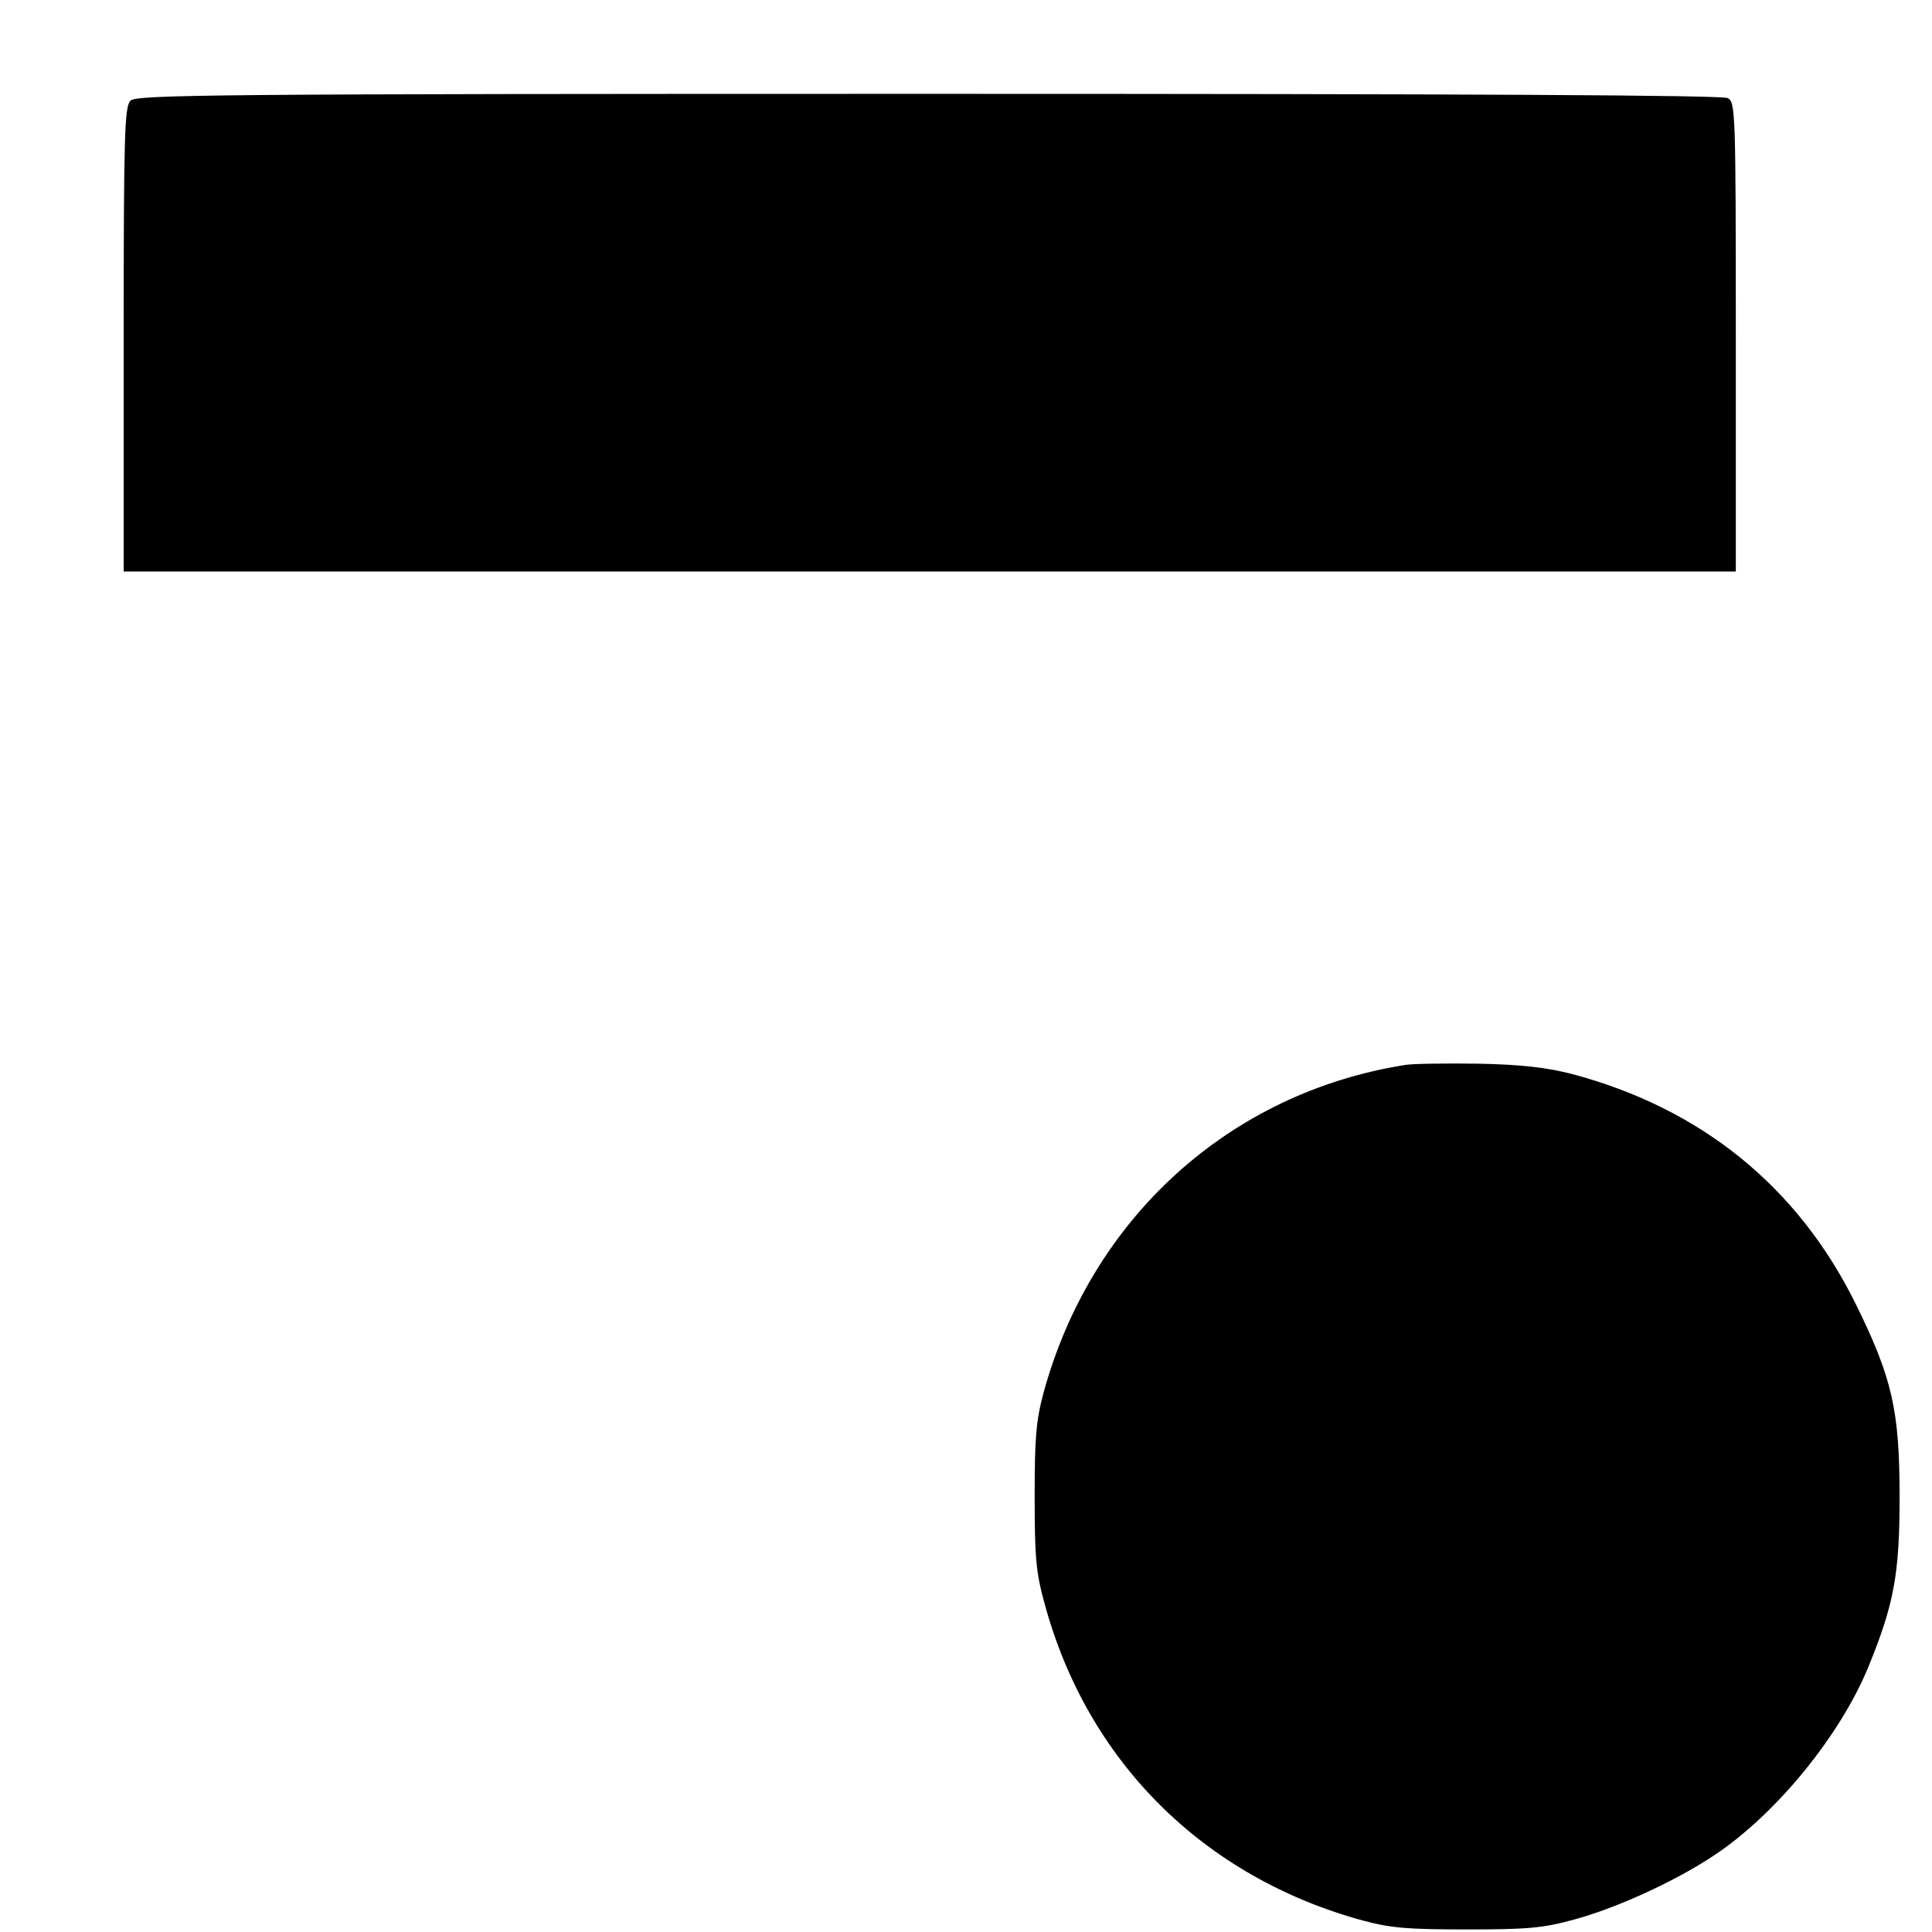
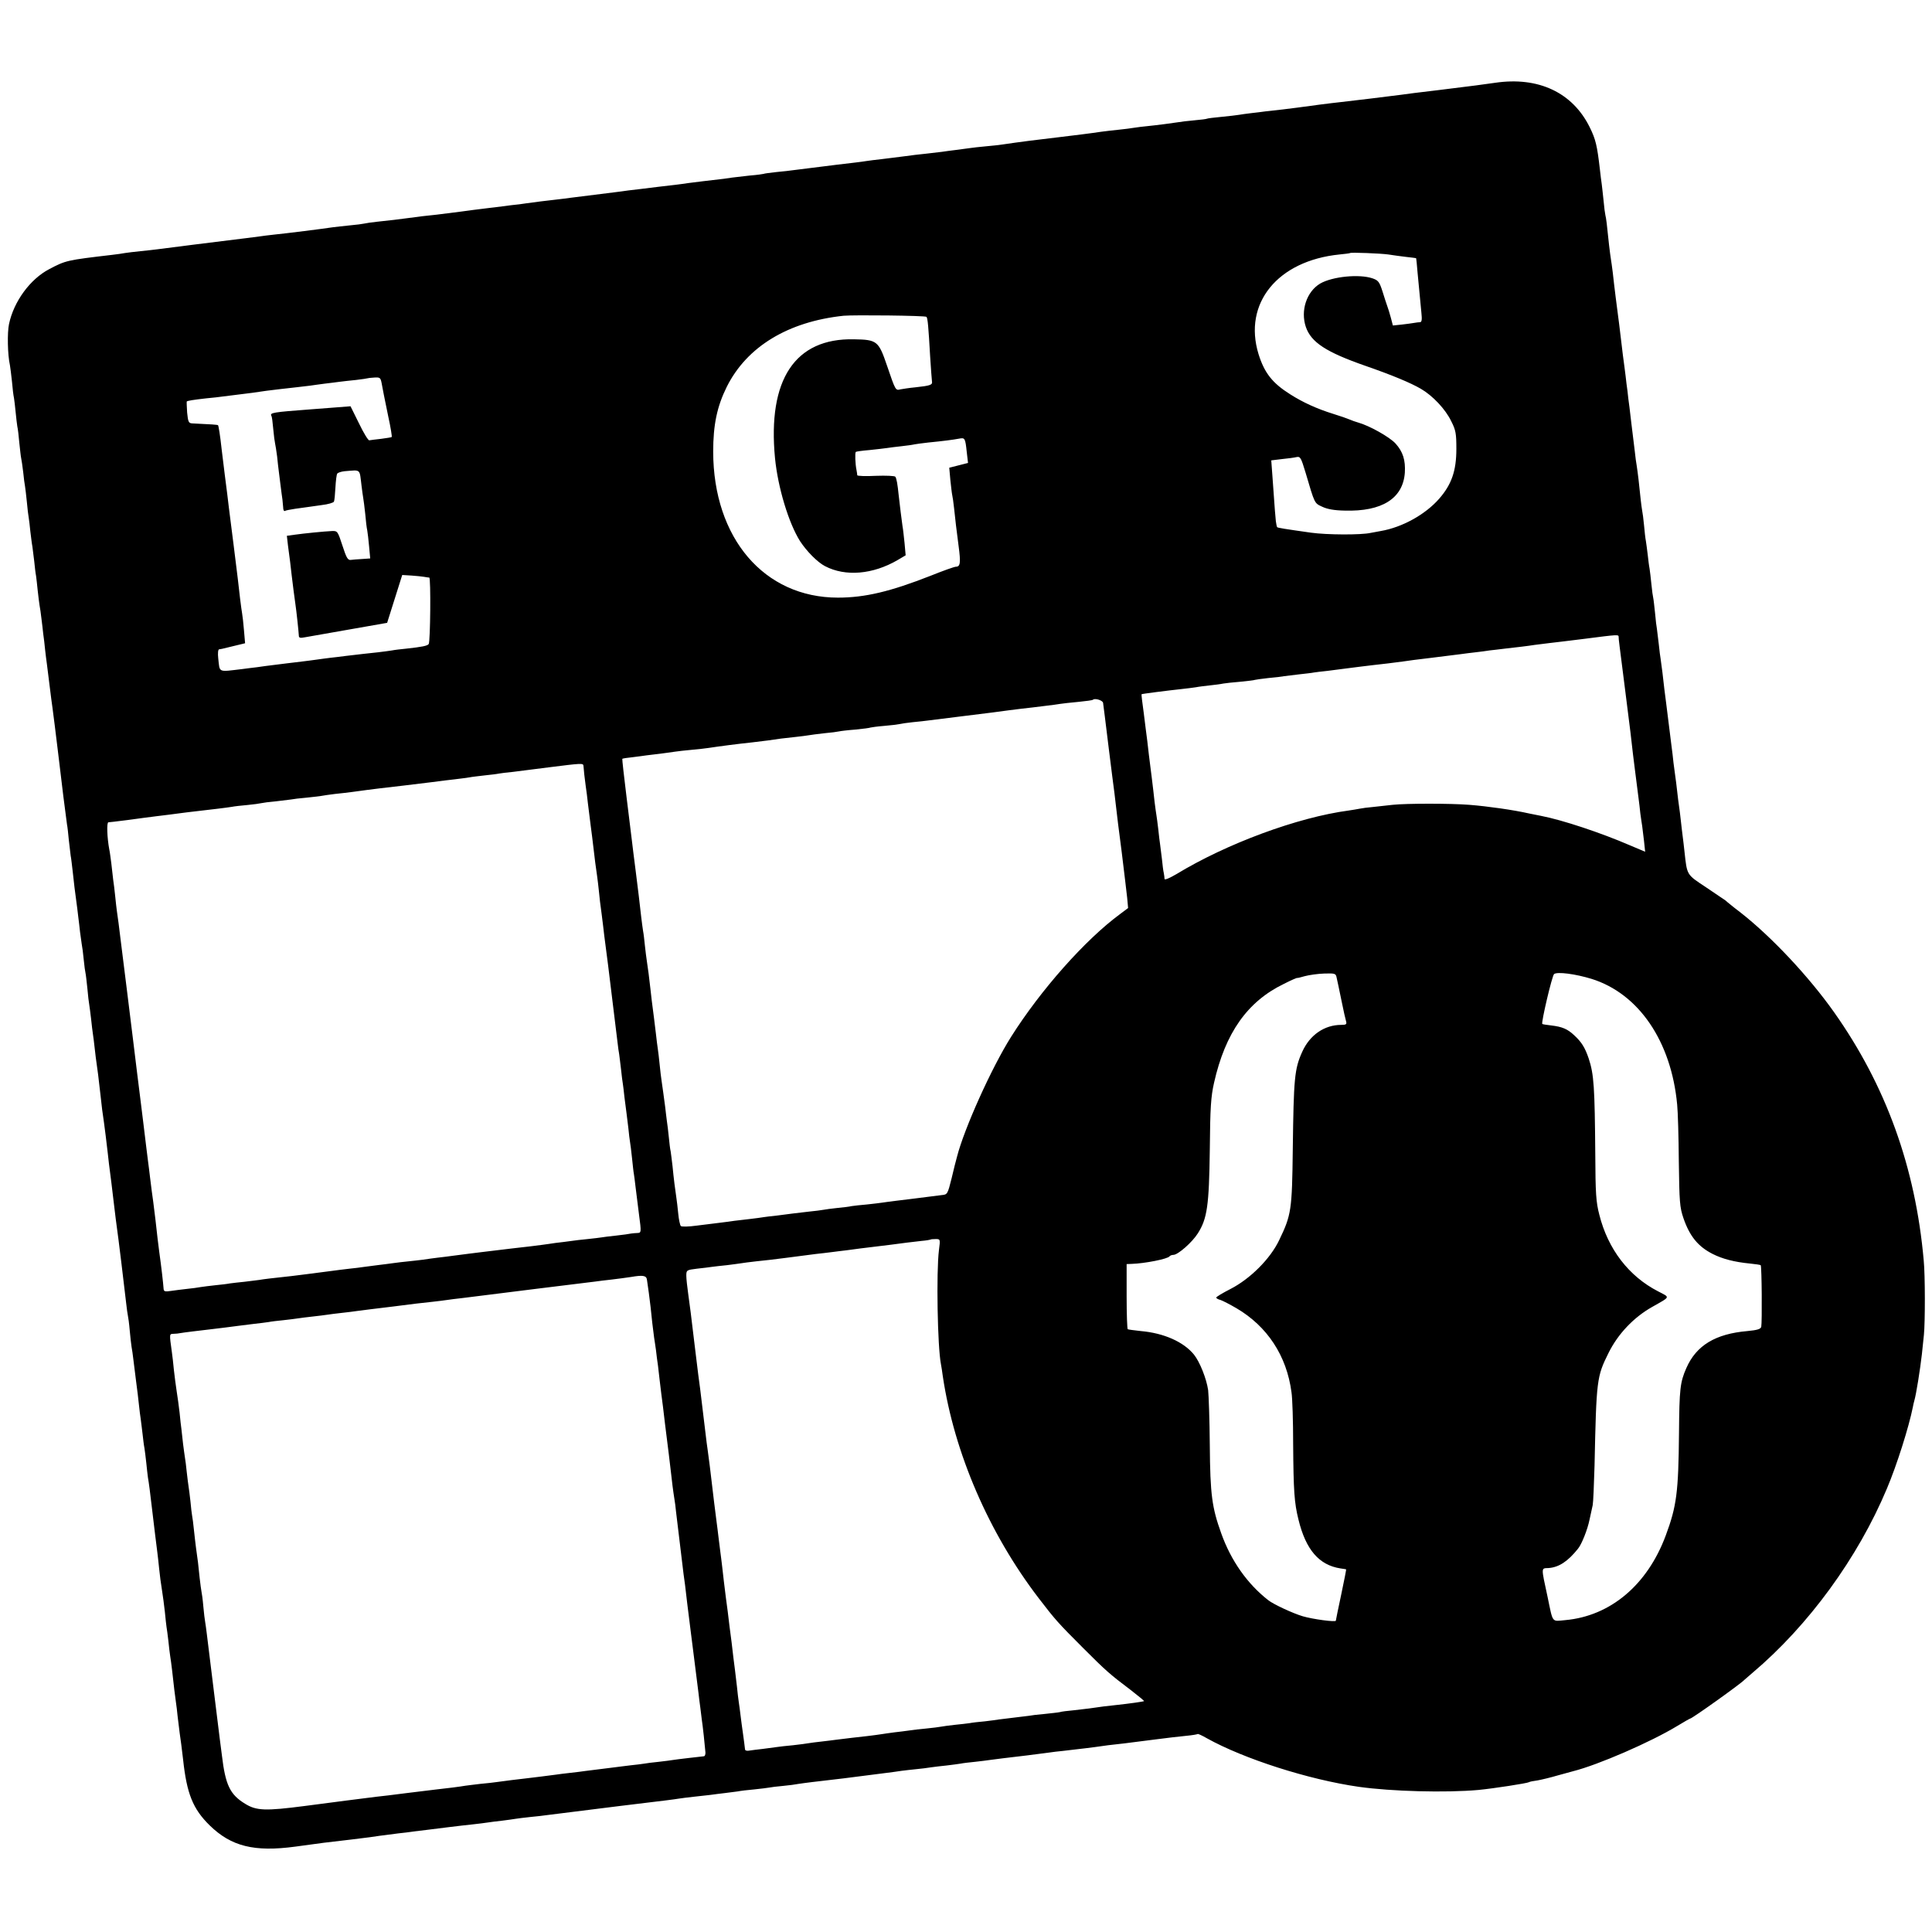
- <svg xmlns="http://www.w3.org/2000/svg" version="1.0" width="453pt" height="453pt" viewBox="0 0 453 453" preserveAspectRatio="xMidYMid meet">
-   <g transform="translate(0,453) scale(0.1,-0.1)" fill="#000000" stroke="none">
-     <path d="M306 4294 c-14 -14 -16 -78 -16 -560 l0 -544 1890 0 1890 0 0 550 c0 533 -1 550 -19 560 -13 7 -615 10 -1875 10 -1673 0 -1856 -2 -1870 -16z" />
-     <path d="M3295 2033 c-412 -65 -736 -359 -848 -768 -18 -67 -21 -107 -21 -245 0 -141 3 -177 23 -249 100 -371 373 -642 746 -744 67 -18 107 -21 245 -21 140 0 178 3 250 23 101 27 242 92 331 152 144 96 294 280 360 441 60 147 73 217 73 398 0 203 -17 279 -104 455 -136 274 -363 457 -665 537 -59 15 -117 22 -220 24 -77 1 -153 0 -170 -3z" />
+ <svg xmlns="http://www.w3.org/2000/svg" version="1.0" width="1050pt" height="1050pt" viewBox="0 0 1050 1050" preserveAspectRatio="xMidYMid meet">
+   <g transform="translate(0,1050) scale(0.1,-0.1)" fill="#000000" stroke="none">
+     <path d="M8125 10050 c-67 -10 -109 -15 -310 -40 -93 -11 -183 -22 -200 -25 -54 -7 -289 -36 -330 -40 -40 -4 -188 -23 -235 -30 -14 -2 -50 -6 -80 -10 -30 -3 -71 -8 -90 -10 -19 -3 -56 -7 -81 -10 -25 -3 -55 -7 -65 -9 -11 -2 -54 -7 -95 -11 -40 -4 -76 -8 -79 -10 -3 -2 -35 -6 -70 -9 -36 -3 -74 -8 -85 -10 -23 -4 -123 -17 -174 -22 -19 -2 -48 -5 -65 -8 -17 -3 -56 -8 -86 -11 -30 -3 -73 -8 -95 -11 -59 -9 -150 -20 -225 -29 -28 -3 -105 -13 -165 -20 -48 -6 -111 -15 -145 -20 -14 -2 -54 -7 -90 -10 -36 -3 -76 -8 -90 -10 -14 -2 -47 -6 -75 -10 -27 -3 -61 -8 -75 -10 -14 -2 -52 -6 -85 -10 -33 -3 -89 -10 -125 -15 -36 -5 -90 -11 -120 -15 -30 -3 -66 -8 -80 -10 -30 -5 -84 -11 -160 -20 -30 -4 -66 -8 -80 -10 -14 -2 -50 -6 -80 -10 -30 -4 -66 -8 -80 -10 -14 -2 -54 -7 -90 -10 -36 -4 -67 -8 -70 -10 -3 -1 -36 -6 -75 -9 -38 -4 -81 -9 -95 -11 -24 -4 -45 -7 -160 -20 -30 -4 -66 -8 -80 -10 -37 -6 -98 -13 -160 -20 -81 -10 -120 -15 -165 -20 -22 -3 -56 -8 -75 -10 -37 -5 -182 -23 -240 -30 -19 -3 -55 -7 -80 -10 -53 -6 -111 -13 -160 -20 -19 -3 -55 -8 -80 -10 -25 -3 -63 -8 -85 -11 -22 -2 -56 -7 -75 -9 -19 -2 -71 -9 -115 -15 -116 -15 -165 -21 -209 -25 -21 -3 -56 -7 -77 -10 -51 -7 -101 -13 -169 -20 -30 -3 -62 -8 -70 -10 -8 -2 -44 -7 -80 -10 -36 -4 -76 -8 -90 -10 -60 -9 -250 -33 -320 -40 -30 -3 -66 -8 -80 -10 -14 -2 -45 -6 -70 -9 -132 -16 -459 -57 -486 -61 -17 -2 -57 -7 -90 -10 -32 -3 -70 -8 -84 -10 -14 -3 -45 -7 -70 -10 -247 -29 -252 -30 -343 -78 -103 -54 -192 -175 -218 -298 -10 -46 -8 -166 5 -224 2 -11 7 -51 11 -88 3 -37 8 -78 11 -90 2 -12 6 -46 9 -77 3 -31 7 -65 9 -77 3 -12 8 -53 11 -90 4 -37 8 -75 10 -83 2 -8 7 -42 11 -75 3 -33 8 -68 10 -78 2 -10 6 -48 10 -85 3 -36 8 -75 10 -85 2 -11 6 -45 9 -76 4 -31 8 -67 11 -81 2 -14 6 -50 10 -80 3 -30 7 -66 10 -80 2 -14 6 -50 9 -80 3 -30 8 -66 10 -80 3 -14 7 -45 10 -70 3 -25 8 -63 10 -85 3 -22 8 -60 10 -85 3 -25 7 -61 10 -80 2 -19 9 -73 15 -120 6 -47 12 -98 15 -115 4 -28 19 -149 30 -240 17 -148 45 -370 49 -395 3 -14 7 -52 10 -85 4 -33 8 -71 10 -85 3 -14 7 -52 11 -85 7 -68 13 -114 20 -165 3 -19 7 -55 10 -80 3 -25 8 -63 10 -85 3 -22 7 -51 9 -65 3 -14 8 -52 11 -85 3 -33 8 -67 10 -75 2 -8 6 -46 10 -83 3 -37 8 -77 10 -87 2 -10 6 -45 10 -77 3 -32 8 -69 10 -83 2 -14 7 -50 10 -80 3 -30 8 -66 10 -80 4 -24 11 -80 21 -170 5 -51 13 -113 19 -150 4 -26 14 -110 21 -170 3 -32 7 -62 19 -155 2 -16 9 -73 15 -125 6 -52 13 -106 15 -120 5 -29 43 -343 51 -415 3 -27 7 -57 9 -65 2 -8 7 -44 10 -80 3 -36 8 -76 10 -90 3 -14 7 -45 10 -70 3 -25 10 -79 15 -120 6 -41 12 -97 15 -124 3 -27 7 -63 10 -80 2 -17 7 -53 10 -81 3 -27 7 -61 10 -75 2 -14 7 -50 10 -80 3 -30 7 -66 9 -80 5 -27 13 -90 21 -160 14 -116 24 -202 30 -246 2 -17 7 -57 10 -90 3 -32 10 -84 15 -114 5 -30 12 -84 16 -120 3 -36 8 -73 9 -82 2 -9 6 -43 10 -75 3 -33 8 -70 10 -84 2 -13 7 -46 10 -74 10 -92 16 -140 21 -175 3 -19 7 -53 9 -75 8 -69 16 -129 20 -155 2 -14 6 -51 10 -82 20 -186 53 -269 145 -359 117 -114 242 -145 465 -115 88 12 131 18 155 21 80 9 228 27 249 30 25 4 68 10 156 21 28 3 64 7 80 10 17 2 50 6 75 9 25 3 79 10 120 15 41 5 100 12 130 15 30 3 66 8 80 10 14 2 49 7 79 10 30 4 62 8 72 10 10 2 46 6 81 10 35 3 74 8 88 10 14 2 50 6 80 10 30 4 66 8 80 10 14 2 122 15 240 30 266 32 289 35 320 40 14 2 50 7 80 10 30 3 71 8 90 10 19 3 55 7 79 10 23 3 55 7 70 9 14 3 55 8 91 11 36 4 72 8 81 10 8 2 42 6 75 9 32 3 70 8 84 11 14 2 48 7 75 10 28 3 104 12 170 20 117 15 143 18 235 30 25 3 61 8 80 11 19 2 55 7 80 9 25 2 61 7 80 10 19 3 58 7 85 10 28 3 61 8 75 10 14 3 50 7 80 10 30 3 66 8 80 10 14 2 45 6 70 9 95 11 177 21 250 31 19 3 53 7 75 9 122 14 152 18 175 21 39 6 100 14 160 20 30 4 105 13 165 21 61 8 137 17 170 20 33 3 62 8 64 10 2 2 24 -8 50 -23 201 -112 553 -225 826 -264 177 -25 472 -33 650 -17 83 8 263 36 274 42 4 3 25 7 48 10 22 4 72 16 109 27 38 10 76 21 84 23 135 34 421 158 566 246 36 22 68 40 70 40 10 0 275 189 294 210 3 3 23 20 45 39 304 257 572 624 730 1001 53 125 119 333 141 443 2 10 5 26 8 35 10 33 32 172 41 252 3 30 8 78 11 105 7 68 7 325 -1 405 -45 506 -205 950 -488 1350 -136 192 -338 408 -508 541 -24 18 -49 38 -56 44 -7 5 -18 15 -25 21 -7 5 -56 38 -108 73 -104 69 -101 63 -115 191 -3 30 -8 69 -10 85 -2 17 -7 55 -10 85 -3 30 -8 66 -10 80 -2 14 -7 50 -10 80 -3 30 -8 66 -10 80 -2 14 -6 48 -10 75 -3 28 -7 66 -10 85 -2 19 -9 73 -15 120 -6 47 -13 101 -15 120 -6 46 -12 91 -20 165 -4 33 -9 67 -10 75 -2 8 -6 44 -10 80 -4 36 -9 73 -10 82 -2 9 -7 48 -10 85 -4 37 -8 75 -10 83 -2 8 -7 42 -10 75 -3 33 -8 71 -10 85 -3 14 -7 48 -10 75 -3 28 -8 61 -10 75 -3 14 -7 52 -10 85 -3 33 -8 71 -11 85 -4 24 -8 60 -19 165 -3 28 -8 61 -10 75 -3 14 -7 48 -10 75 -3 28 -8 68 -11 90 -5 43 -9 70 -18 150 -4 28 -9 68 -11 90 -3 22 -8 58 -10 80 -3 22 -9 74 -15 115 -5 41 -12 98 -15 125 -3 28 -8 64 -10 80 -5 36 -22 169 -30 244 -4 30 -8 62 -10 72 -2 10 -6 44 -10 76 -12 118 -16 148 -20 163 -2 8 -7 44 -10 80 -4 36 -8 76 -10 90 -2 14 -7 50 -10 80 -15 130 -23 163 -55 228 -93 189 -279 277 -515 242z m-580 -933 c22 -4 65 -9 95 -13 30 -3 56 -7 56 -7 1 -1 5 -36 8 -77 9 -97 15 -158 21 -220 4 -37 2 -50 -7 -51 -7 0 -22 -2 -33 -4 -11 -2 -41 -6 -67 -9 l-48 -5 -11 42 c-6 23 -15 51 -19 62 -4 11 -16 47 -26 80 -17 53 -23 61 -54 72 -73 25 -219 10 -285 -28 -74 -44 -108 -147 -78 -236 29 -84 111 -137 323 -211 147 -51 247 -93 302 -125 64 -37 134 -111 165 -176 25 -49 28 -67 28 -151 0 -119 -26 -193 -93 -270 -75 -86 -201 -156 -318 -176 -16 -3 -40 -7 -54 -10 -52 -12 -239 -11 -325 1 -141 20 -180 26 -184 30 -2 3 -5 17 -7 32 -3 27 -5 52 -19 250 l-6 81 58 7 c32 3 68 8 80 11 20 4 24 -4 48 -83 51 -173 48 -167 91 -187 27 -13 65 -20 122 -21 203 -6 317 66 327 206 4 68 -10 114 -51 159 -32 35 -142 97 -204 114 -14 4 -34 11 -45 16 -11 5 -51 19 -90 31 -87 27 -164 62 -233 106 -97 61 -140 116 -172 218 -85 276 103 508 440 542 30 3 56 6 58 8 5 4 164 -2 207 -8z m-2510 -339 c7 -6 11 -56 20 -213 4 -66 9 -128 10 -137 4 -20 -8 -24 -90 -33 -33 -3 -70 -9 -81 -11 -27 -7 -27 -7 -73 128 -46 135 -54 142 -180 144 -320 7 -470 -218 -429 -646 16 -161 74 -352 136 -451 36 -55 95 -115 136 -136 111 -58 260 -45 394 33 l44 26 -6 67 c-4 36 -8 77 -11 91 -5 34 -15 116 -21 170 -6 59 -11 88 -18 99 -3 5 -51 7 -106 5 -55 -3 -100 -1 -101 3 0 5 -2 17 -4 28 -7 33 -9 94 -4 99 2 2 36 7 74 10 39 4 81 9 95 11 14 2 50 7 80 10 30 3 62 8 70 10 8 2 42 6 75 10 82 8 135 15 167 21 32 6 34 4 42 -72 l7 -60 -51 -13 -51 -13 6 -67 c4 -36 8 -73 10 -81 2 -8 7 -40 10 -70 8 -75 12 -111 25 -209 12 -90 9 -111 -15 -111 -8 0 -70 -22 -137 -49 -219 -86 -357 -119 -504 -119 -401 0 -677 323 -678 793 0 147 21 246 74 353 109 218 333 354 635 386 55 5 444 1 450 -6z m-2961 -360 c9 -49 12 -64 36 -181 13 -59 21 -109 19 -112 -2 -2 -28 -6 -58 -10 -29 -3 -58 -7 -64 -8 -6 -1 -31 40 -56 92 l-46 93 -90 -7 c-49 -4 -108 -8 -130 -10 -200 -15 -220 -18 -210 -35 3 -4 7 -36 10 -71 3 -35 8 -71 10 -79 2 -8 7 -40 11 -70 3 -30 7 -66 9 -80 2 -14 6 -50 10 -80 4 -30 8 -64 10 -75 1 -11 3 -30 4 -43 0 -13 4 -21 9 -19 4 3 30 8 57 12 28 4 57 8 65 9 8 1 44 6 78 11 35 4 65 13 67 19 3 6 6 41 8 77 2 36 6 70 10 75 3 5 21 11 39 13 92 7 81 16 93 -80 3 -25 7 -54 9 -65 2 -10 7 -50 11 -87 3 -37 8 -78 11 -90 2 -12 7 -51 10 -87 l6 -65 -43 -3 c-24 -1 -53 -4 -63 -5 -16 -2 -24 13 -45 78 -25 77 -27 80 -56 79 -44 -2 -154 -13 -203 -20 l-43 -6 6 -52 c11 -80 14 -107 20 -161 7 -59 15 -120 20 -155 6 -39 18 -153 19 -173 0 -14 6 -16 36 -10 19 3 127 22 239 42 l205 36 41 130 41 130 50 -3 c27 -2 58 -5 69 -7 11 -2 24 -4 28 -4 9 -1 6 -347 -3 -361 -6 -10 -38 -16 -120 -25 -30 -3 -66 -7 -80 -10 -14 -2 -47 -7 -75 -10 -52 -5 -106 -12 -177 -20 -24 -3 -61 -8 -83 -10 -22 -3 -56 -7 -75 -10 -19 -3 -54 -7 -77 -10 -24 -3 -61 -7 -83 -10 -22 -3 -58 -7 -80 -10 -22 -3 -59 -7 -82 -11 -24 -3 -60 -7 -80 -10 -136 -16 -123 -22 -132 59 -3 26 -1 48 5 48 5 1 12 2 17 3 4 1 33 8 66 16 l58 14 -6 70 c-3 39 -8 80 -10 91 -2 11 -7 47 -11 80 -10 89 -13 115 -35 290 -11 88 -23 180 -26 205 -3 25 -7 59 -9 75 -5 35 -21 167 -30 240 -9 83 -17 130 -20 134 -3 3 -37 5 -141 10 -19 1 -22 9 -27 59 -2 31 -3 58 -2 60 4 4 34 9 105 17 36 3 76 8 90 10 14 2 50 6 80 10 30 4 66 8 80 10 51 8 106 15 150 20 65 7 131 15 165 19 17 3 53 7 80 11 28 3 64 8 80 10 17 2 57 7 90 10 33 4 61 8 62 9 1 1 18 3 36 4 32 2 35 0 41 -30z m6723 -1380 c0 -14 3 -33 34 -278 32 -252 34 -269 44 -360 4 -30 8 -66 10 -80 3 -23 7 -52 20 -157 3 -24 8 -62 10 -85 3 -24 8 -54 10 -68 2 -14 6 -51 10 -82 l6 -57 -83 35 c-157 68 -368 138 -483 160 -11 2 -40 8 -65 13 -84 19 -223 39 -325 47 -101 8 -341 8 -416 0 -35 -4 -84 -9 -109 -12 -25 -2 -56 -6 -70 -9 -14 -3 -41 -7 -60 -10 -278 -37 -664 -180 -937 -346 -36 -21 -63 -33 -64 -26 0 7 -2 21 -4 32 -3 11 -7 45 -10 75 -4 30 -8 66 -10 80 -2 14 -7 51 -10 83 -4 32 -8 66 -10 76 -2 10 -6 42 -10 72 -3 30 -10 88 -15 129 -15 117 -19 151 -25 205 -4 28 -12 95 -19 150 -8 55 -13 101 -12 102 1 2 141 20 216 28 30 3 66 8 80 10 14 3 48 7 75 10 28 3 60 7 73 10 12 2 55 7 94 10 40 4 75 8 78 10 3 1 36 6 73 10 37 3 76 8 85 10 9 1 46 6 82 10 36 4 72 8 80 10 8 1 42 6 75 9 33 4 71 9 85 11 39 5 132 17 160 20 38 4 131 15 165 20 17 3 86 12 155 20 69 9 141 18 160 20 19 3 55 7 80 10 25 3 59 7 75 10 17 2 55 6 85 10 62 7 123 14 160 20 14 2 50 6 80 10 30 3 116 14 190 23 186 24 187 24 187 10z m-2802 -358 c1 -8 5 -40 9 -70 9 -78 36 -288 41 -330 8 -59 16 -123 21 -169 2 -24 16 -132 30 -240 13 -108 27 -221 30 -251 l5 -55 -44 -33 c-190 -140 -431 -412 -592 -667 -106 -168 -255 -499 -294 -652 -6 -21 -19 -73 -29 -116 -22 -88 -23 -89 -54 -92 -74 -9 -127 -16 -158 -20 -19 -2 -60 -7 -90 -11 -30 -4 -64 -8 -75 -10 -11 -2 -48 -6 -83 -10 -35 -3 -72 -7 -84 -9 -11 -3 -46 -7 -77 -10 -31 -3 -65 -8 -76 -10 -11 -2 -47 -7 -80 -10 -33 -4 -71 -8 -85 -10 -14 -2 -52 -7 -85 -11 -33 -3 -67 -8 -75 -9 -9 -2 -43 -6 -75 -10 -33 -4 -71 -8 -85 -10 -14 -2 -47 -7 -75 -10 -27 -3 -85 -11 -129 -16 -43 -6 -82 -7 -86 -2 -4 4 -11 35 -14 68 -3 33 -8 71 -10 85 -6 38 -15 109 -21 173 -4 32 -8 67 -10 79 -3 11 -7 46 -10 77 -3 31 -8 72 -11 91 -2 19 -7 53 -9 75 -6 44 -14 106 -20 145 -2 14 -7 52 -10 85 -3 33 -8 71 -10 85 -2 14 -7 50 -10 80 -4 30 -9 71 -11 90 -11 84 -14 108 -19 155 -6 56 -14 117 -20 155 -2 14 -7 50 -10 80 -3 30 -7 66 -10 80 -2 14 -7 48 -10 75 -5 47 -21 182 -30 250 -12 95 -16 124 -20 160 -3 22 -16 132 -30 244 -14 112 -24 205 -23 207 2 2 28 6 58 9 30 4 64 8 75 10 11 1 45 5 75 9 30 4 66 9 80 11 14 2 54 7 90 10 36 3 76 8 90 10 66 10 159 22 235 30 28 3 68 8 90 11 22 3 54 8 70 10 17 2 53 6 80 9 28 3 59 7 70 9 11 2 49 7 85 11 36 3 72 8 80 10 8 2 49 7 90 10 41 4 78 9 81 11 3 1 37 6 75 9 38 3 76 8 84 10 8 2 40 7 70 10 30 3 71 7 90 10 19 2 91 11 160 20 196 24 201 25 275 35 39 5 95 12 125 15 30 4 85 10 121 15 37 6 98 13 135 16 38 4 71 8 74 11 10 10 53 -3 55 -17z m-2824 -342 c2 -27 6 -65 12 -108 4 -25 9 -67 12 -95 3 -27 10 -81 15 -120 5 -38 12 -92 15 -120 7 -61 13 -109 20 -155 3 -19 7 -57 10 -84 2 -27 9 -83 15 -125 5 -42 12 -94 14 -116 3 -22 12 -95 21 -162 16 -132 41 -337 51 -417 3 -27 7 -56 9 -65 1 -9 6 -45 10 -81 4 -36 8 -72 10 -80 1 -8 6 -42 9 -75 4 -33 9 -71 11 -85 2 -14 6 -50 10 -81 3 -31 7 -65 9 -75 2 -11 7 -50 11 -89 4 -38 8 -77 10 -85 1 -8 6 -40 9 -70 4 -30 12 -99 19 -152 13 -96 12 -98 -8 -99 -11 0 -27 -2 -35 -3 -8 -2 -44 -7 -80 -11 -36 -4 -72 -8 -81 -10 -8 -1 -42 -6 -75 -9 -32 -3 -75 -8 -94 -11 -19 -3 -55 -7 -80 -10 -25 -4 -56 -8 -70 -10 -26 -4 -96 -12 -167 -20 -24 -3 -61 -7 -83 -10 -22 -3 -59 -7 -83 -10 -43 -5 -94 -12 -157 -20 -19 -3 -55 -7 -80 -10 -25 -3 -61 -8 -80 -11 -19 -2 -55 -7 -79 -9 -24 -2 -62 -7 -85 -10 -23 -3 -58 -8 -78 -10 -21 -3 -55 -7 -77 -10 -21 -3 -58 -8 -81 -10 -24 -3 -78 -9 -119 -15 -86 -11 -152 -20 -196 -25 -111 -12 -153 -17 -175 -21 -14 -2 -50 -6 -80 -10 -30 -3 -66 -7 -80 -9 -14 -3 -50 -7 -80 -10 -30 -3 -66 -8 -80 -10 -14 -3 -47 -7 -75 -10 -27 -3 -67 -8 -87 -11 -32 -5 -38 -3 -39 13 -2 29 -12 118 -24 203 -3 22 -13 103 -20 170 -10 83 -16 129 -20 155 -2 17 -7 53 -10 80 -3 28 -8 64 -10 80 -2 17 -7 53 -10 80 -7 56 -23 192 -30 245 -2 19 -11 91 -20 160 -19 159 -19 153 -55 447 -17 136 -33 266 -36 288 -5 47 -14 110 -19 145 -2 14 -6 50 -9 80 -3 30 -8 71 -11 90 -2 19 -7 59 -10 88 -4 29 -8 63 -11 75 -12 64 -15 147 -5 148 6 1 19 2 29 3 21 2 128 16 162 21 14 2 45 6 70 9 25 3 99 12 165 21 66 8 143 17 170 20 28 3 61 8 75 10 14 3 52 7 85 10 33 3 67 8 75 10 8 2 44 7 80 10 36 4 73 9 82 10 9 2 48 7 85 10 37 4 75 8 83 10 8 2 40 6 70 10 30 3 73 8 95 11 78 11 91 12 145 19 104 12 172 20 285 34 44 6 103 13 130 16 28 3 61 8 75 10 14 3 52 7 85 11 33 3 68 8 78 10 10 2 44 6 75 9 31 4 120 15 197 25 175 22 185 23 186 8z m5479 -1158 c256 -80 433 -339 465 -683 4 -38 8 -177 9 -310 3 -220 5 -248 25 -307 34 -99 80 -155 159 -195 53 -27 119 -44 202 -52 30 -3 57 -7 59 -9 6 -5 8 -312 3 -335 -3 -12 -21 -18 -75 -23 -174 -15 -278 -78 -332 -201 -34 -77 -38 -114 -40 -352 -3 -325 -13 -399 -72 -558 -100 -269 -301 -438 -546 -460 -75 -7 -66 -19 -96 125 -36 167 -36 156 5 158 56 4 105 36 160 105 20 24 52 104 63 159 6 29 14 64 17 78 3 14 7 111 10 215 10 469 12 483 76 612 51 103 136 193 237 250 102 58 99 50 32 85 -159 82 -272 229 -319 416 -18 69 -21 116 -22 329 -3 364 -7 434 -36 521 -20 59 -39 89 -78 125 -37 35 -66 47 -126 54 -25 3 -46 6 -48 8 -7 6 53 262 64 271 17 14 116 1 204 -26z m-1386 8 c3 -13 15 -68 26 -123 11 -55 23 -108 26 -117 4 -15 -1 -18 -27 -18 -91 0 -171 -55 -212 -147 -42 -93 -46 -144 -51 -528 -4 -333 -8 -358 -74 -495 -48 -101 -157 -210 -264 -265 -43 -22 -78 -43 -78 -47 0 -4 10 -10 23 -13 12 -4 51 -24 87 -45 167 -98 273 -258 299 -457 5 -31 9 -159 9 -283 2 -253 6 -317 29 -409 40 -164 112 -247 228 -265 17 -2 31 -5 31 -5 1 -1 -11 -62 -27 -138 -16 -75 -29 -138 -29 -141 0 -9 -126 8 -180 24 -54 16 -159 65 -187 87 -114 89 -203 215 -256 364 -50 139 -60 210 -62 478 -1 138 -6 273 -9 300 -9 62 -45 153 -77 193 -56 69 -163 117 -289 128 -36 4 -68 8 -71 10 -3 2 -6 82 -6 179 l0 175 26 1 c72 2 198 27 207 41 3 4 12 8 21 8 25 0 103 69 133 117 51 80 61 151 65 454 2 229 6 289 23 364 61 271 181 442 380 538 39 20 72 34 72 32 0 -1 19 3 42 10 23 6 70 13 105 14 58 2 63 0 67 -21z m-2161 -1482 c-15 -119 -8 -526 11 -621 2 -11 7 -40 10 -65 62 -416 250 -852 522 -1207 89 -116 105 -134 239 -268 126 -126 145 -143 263 -232 40 -31 71 -57 70 -58 -3 -3 -83 -14 -148 -21 -43 -4 -97 -11 -150 -19 -14 -2 -52 -6 -85 -10 -33 -3 -67 -7 -75 -10 -8 -2 -46 -6 -83 -10 -37 -3 -76 -8 -85 -10 -9 -1 -46 -6 -82 -10 -36 -4 -73 -9 -82 -10 -9 -2 -43 -6 -75 -10 -33 -3 -70 -7 -84 -10 -13 -2 -49 -6 -79 -9 -30 -3 -64 -8 -75 -10 -11 -2 -47 -7 -80 -10 -33 -3 -76 -8 -95 -11 -19 -3 -55 -7 -80 -10 -25 -3 -56 -8 -70 -10 -14 -2 -47 -7 -75 -10 -55 -6 -123 -14 -170 -20 -16 -2 -53 -7 -81 -10 -28 -3 -59 -7 -70 -9 -10 -2 -48 -7 -84 -11 -36 -3 -76 -8 -90 -10 -14 -2 -47 -6 -75 -10 -27 -3 -60 -7 -72 -9 -13 -3 -24 0 -24 7 -2 19 -6 49 -12 92 -3 22 -9 63 -12 90 -3 28 -8 61 -10 75 -2 14 -7 52 -10 85 -9 76 -13 111 -19 155 -2 19 -7 58 -10 85 -8 59 -15 116 -21 167 -3 21 -7 55 -10 75 -8 68 -15 117 -20 168 -3 28 -8 64 -10 80 -2 17 -7 53 -10 80 -3 28 -8 64 -10 80 -7 52 -20 159 -30 245 -5 44 -9 76 -19 150 -3 19 -8 58 -11 85 -6 49 -21 172 -30 248 -3 20 -7 54 -10 75 -4 35 -31 250 -41 337 -3 22 -9 69 -14 105 -5 36 -10 79 -10 96 0 31 1 32 58 39 31 3 68 8 82 10 14 2 50 6 80 9 30 4 64 8 75 10 11 2 49 7 85 11 67 7 85 9 155 18 22 3 60 8 85 11 25 3 63 8 85 11 22 2 60 7 85 10 25 3 61 8 81 10 20 3 54 7 75 10 43 5 110 13 164 20 58 8 123 16 169 21 25 2 46 6 48 7 1 2 14 3 28 3 25 0 26 0 18 -60z m-1587 -161 c2 -11 6 -42 10 -70 3 -27 8 -63 10 -80 2 -16 6 -55 9 -85 4 -30 8 -66 10 -80 2 -14 7 -44 10 -67 3 -24 7 -62 11 -85 3 -24 7 -59 9 -78 2 -19 6 -53 9 -75 6 -41 12 -95 20 -162 3 -21 12 -96 21 -168 8 -71 18 -148 20 -170 3 -22 7 -53 10 -70 3 -16 7 -48 9 -70 8 -69 37 -309 41 -340 3 -16 12 -88 20 -160 9 -71 18 -143 20 -160 3 -26 18 -139 41 -325 3 -25 7 -61 10 -80 2 -19 6 -48 8 -65 5 -30 17 -142 20 -180 0 -11 -3 -20 -9 -20 -20 -2 -150 -17 -167 -20 -9 -2 -44 -6 -77 -10 -33 -3 -69 -8 -80 -10 -11 -2 -44 -6 -73 -9 -29 -4 -69 -8 -88 -11 -113 -14 -137 -17 -160 -20 -14 -2 -50 -7 -80 -10 -30 -3 -66 -8 -80 -10 -30 -4 -124 -16 -160 -20 -30 -3 -125 -15 -160 -20 -14 -2 -54 -7 -90 -10 -36 -4 -72 -9 -81 -10 -9 -2 -40 -6 -70 -10 -68 -8 -95 -11 -249 -30 -69 -9 -143 -18 -165 -20 -33 -4 -277 -35 -388 -50 -215 -28 -264 -26 -325 12 -82 50 -107 102 -126 263 -3 25 -8 63 -11 85 -5 36 -57 464 -71 575 -3 25 -7 54 -9 65 -2 11 -7 49 -10 85 -3 36 -8 72 -10 80 -2 8 -6 42 -10 75 -6 62 -11 105 -20 165 -2 19 -8 62 -11 95 -3 33 -8 68 -10 78 -2 10 -6 45 -9 78 -4 33 -8 69 -10 79 -2 10 -6 46 -10 79 -3 33 -8 69 -10 80 -2 11 -6 44 -10 73 -3 29 -7 65 -9 81 -2 15 -7 55 -10 90 -4 34 -11 87 -16 117 -5 30 -11 82 -15 115 -3 33 -8 77 -11 97 -14 101 -14 98 9 99 12 0 29 2 38 4 15 3 107 14 159 20 36 4 131 16 160 20 14 2 50 6 80 10 30 3 66 8 80 10 14 3 50 7 80 10 30 3 66 8 80 10 14 2 50 7 80 10 30 3 66 8 80 10 14 2 50 7 80 10 30 3 66 8 80 10 14 2 45 6 70 9 92 11 165 20 250 31 19 2 60 7 90 10 30 3 66 8 80 10 14 2 50 7 80 10 30 4 66 8 80 10 14 2 158 20 320 40 162 20 309 38 325 40 17 3 57 7 90 11 33 4 80 10 105 14 64 11 83 8 86 -15z" />
  </g>
</svg>
